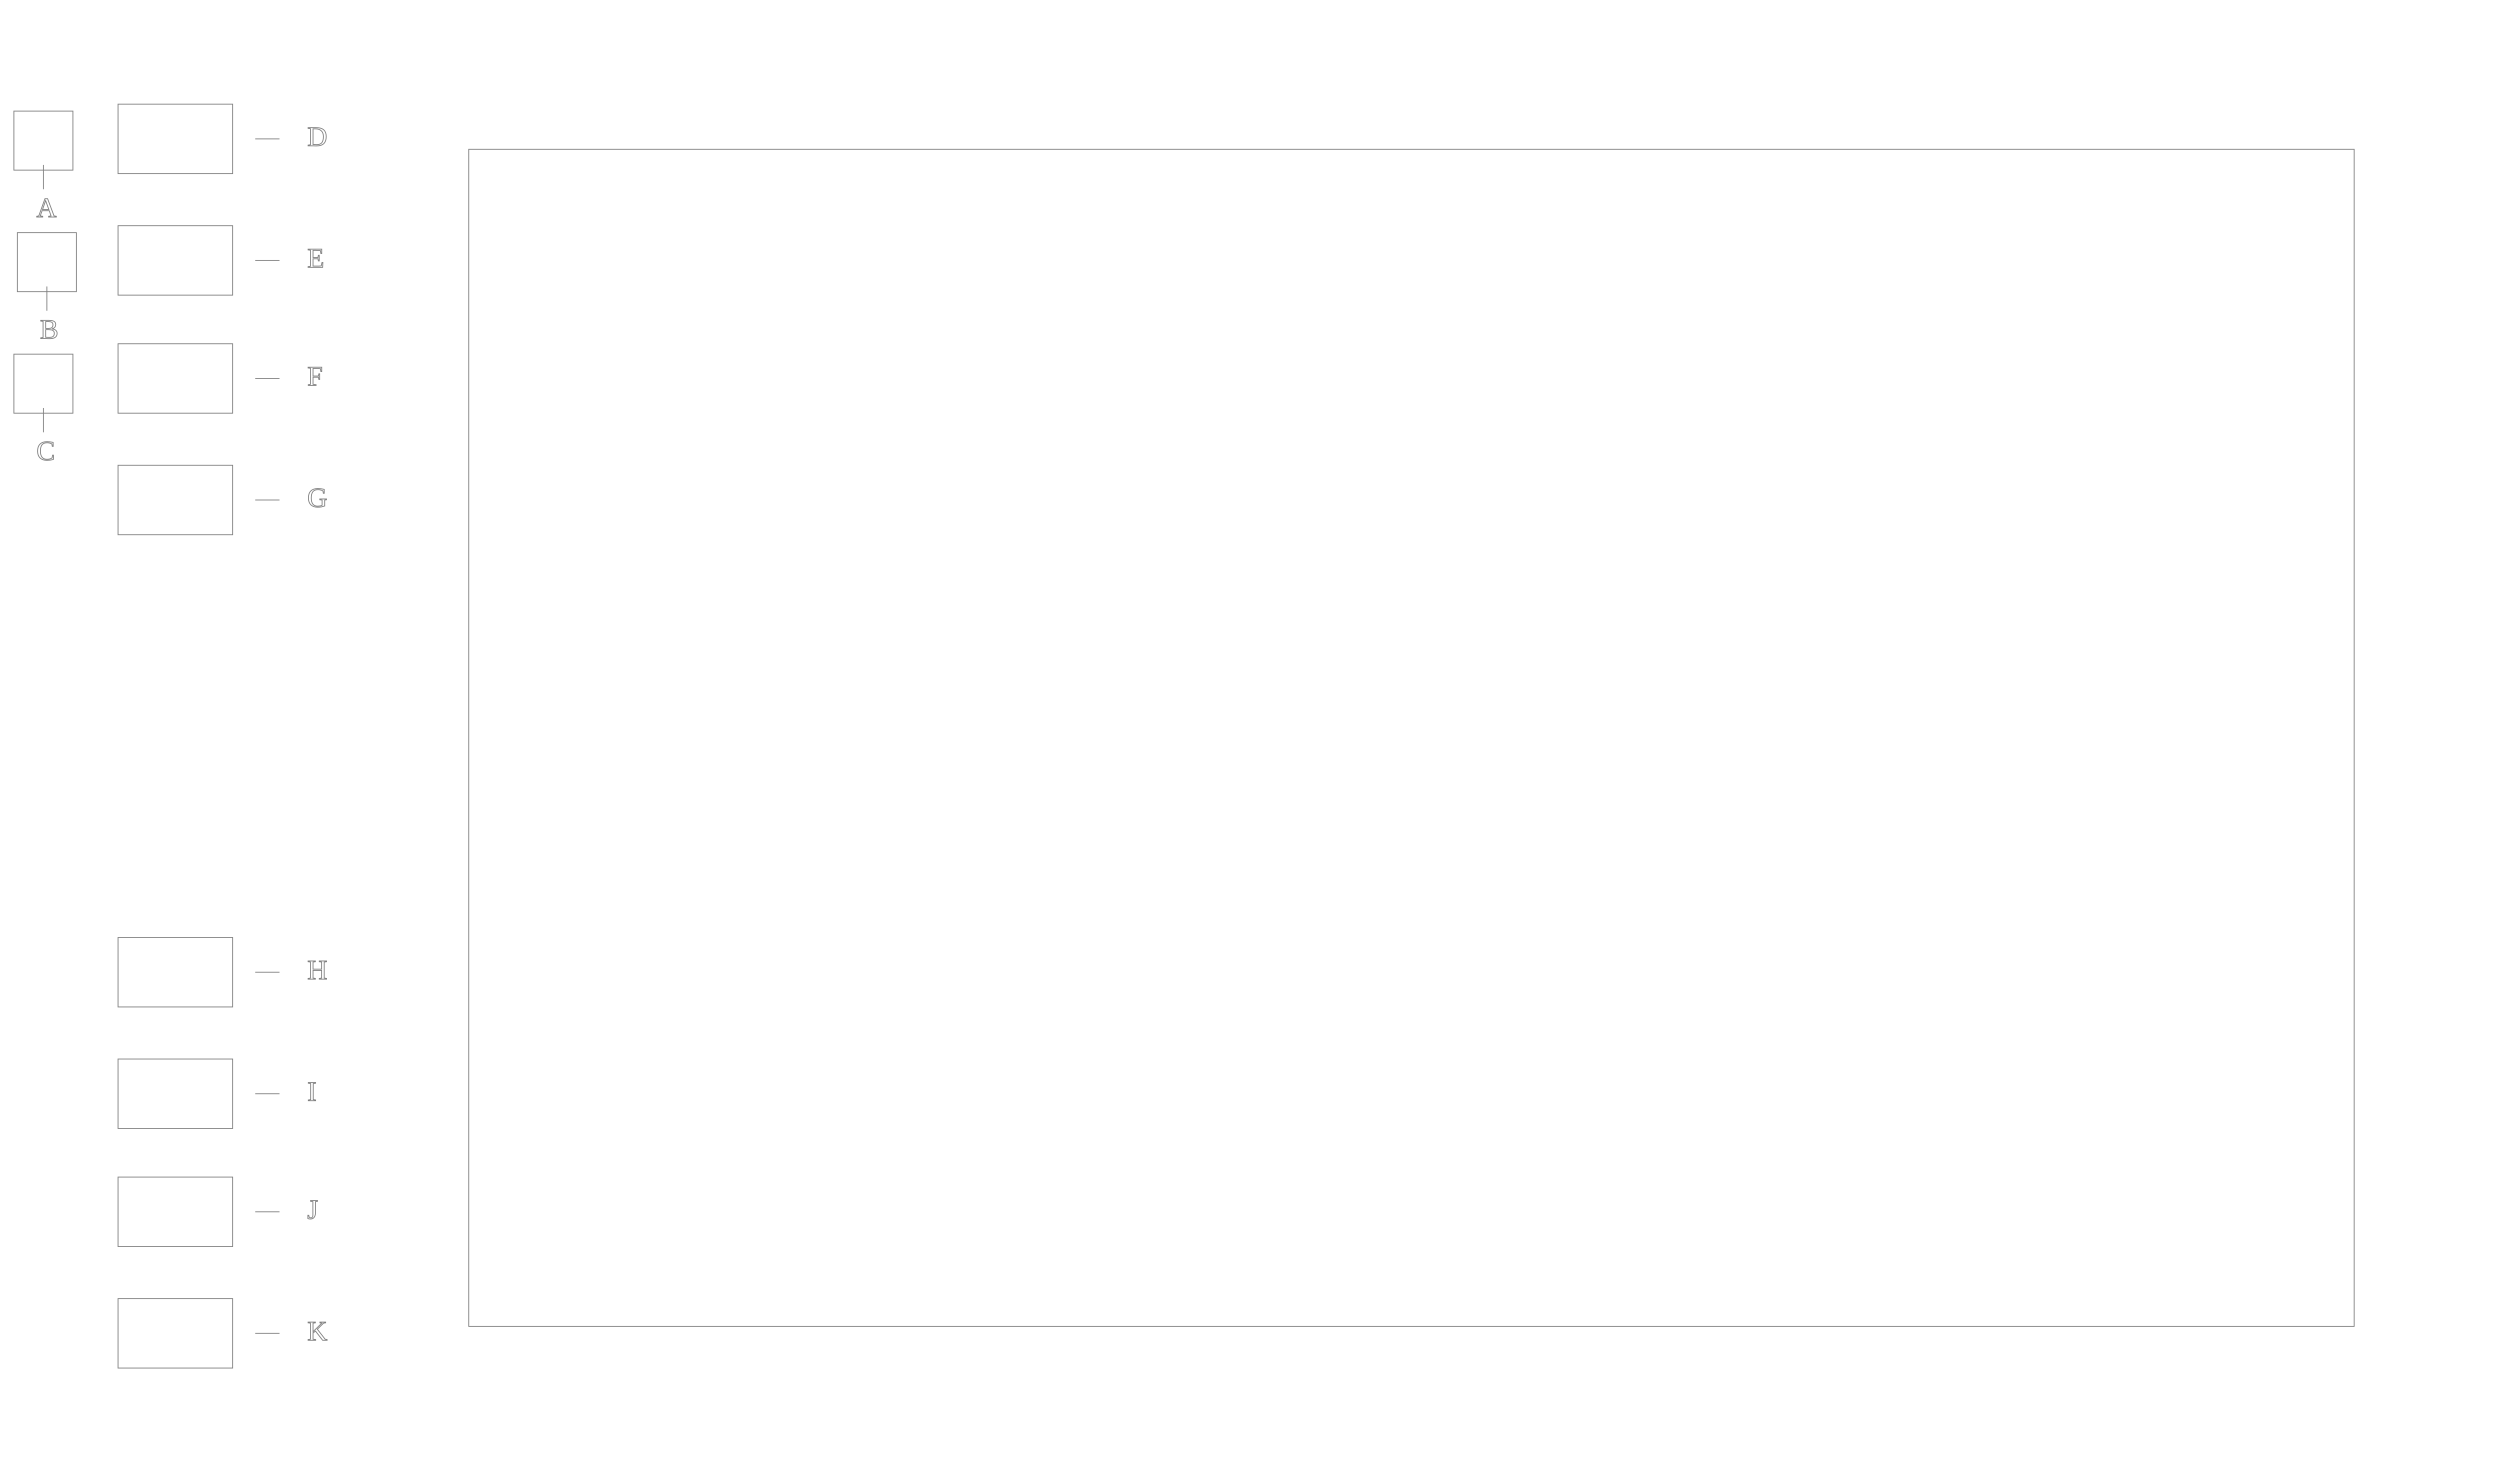
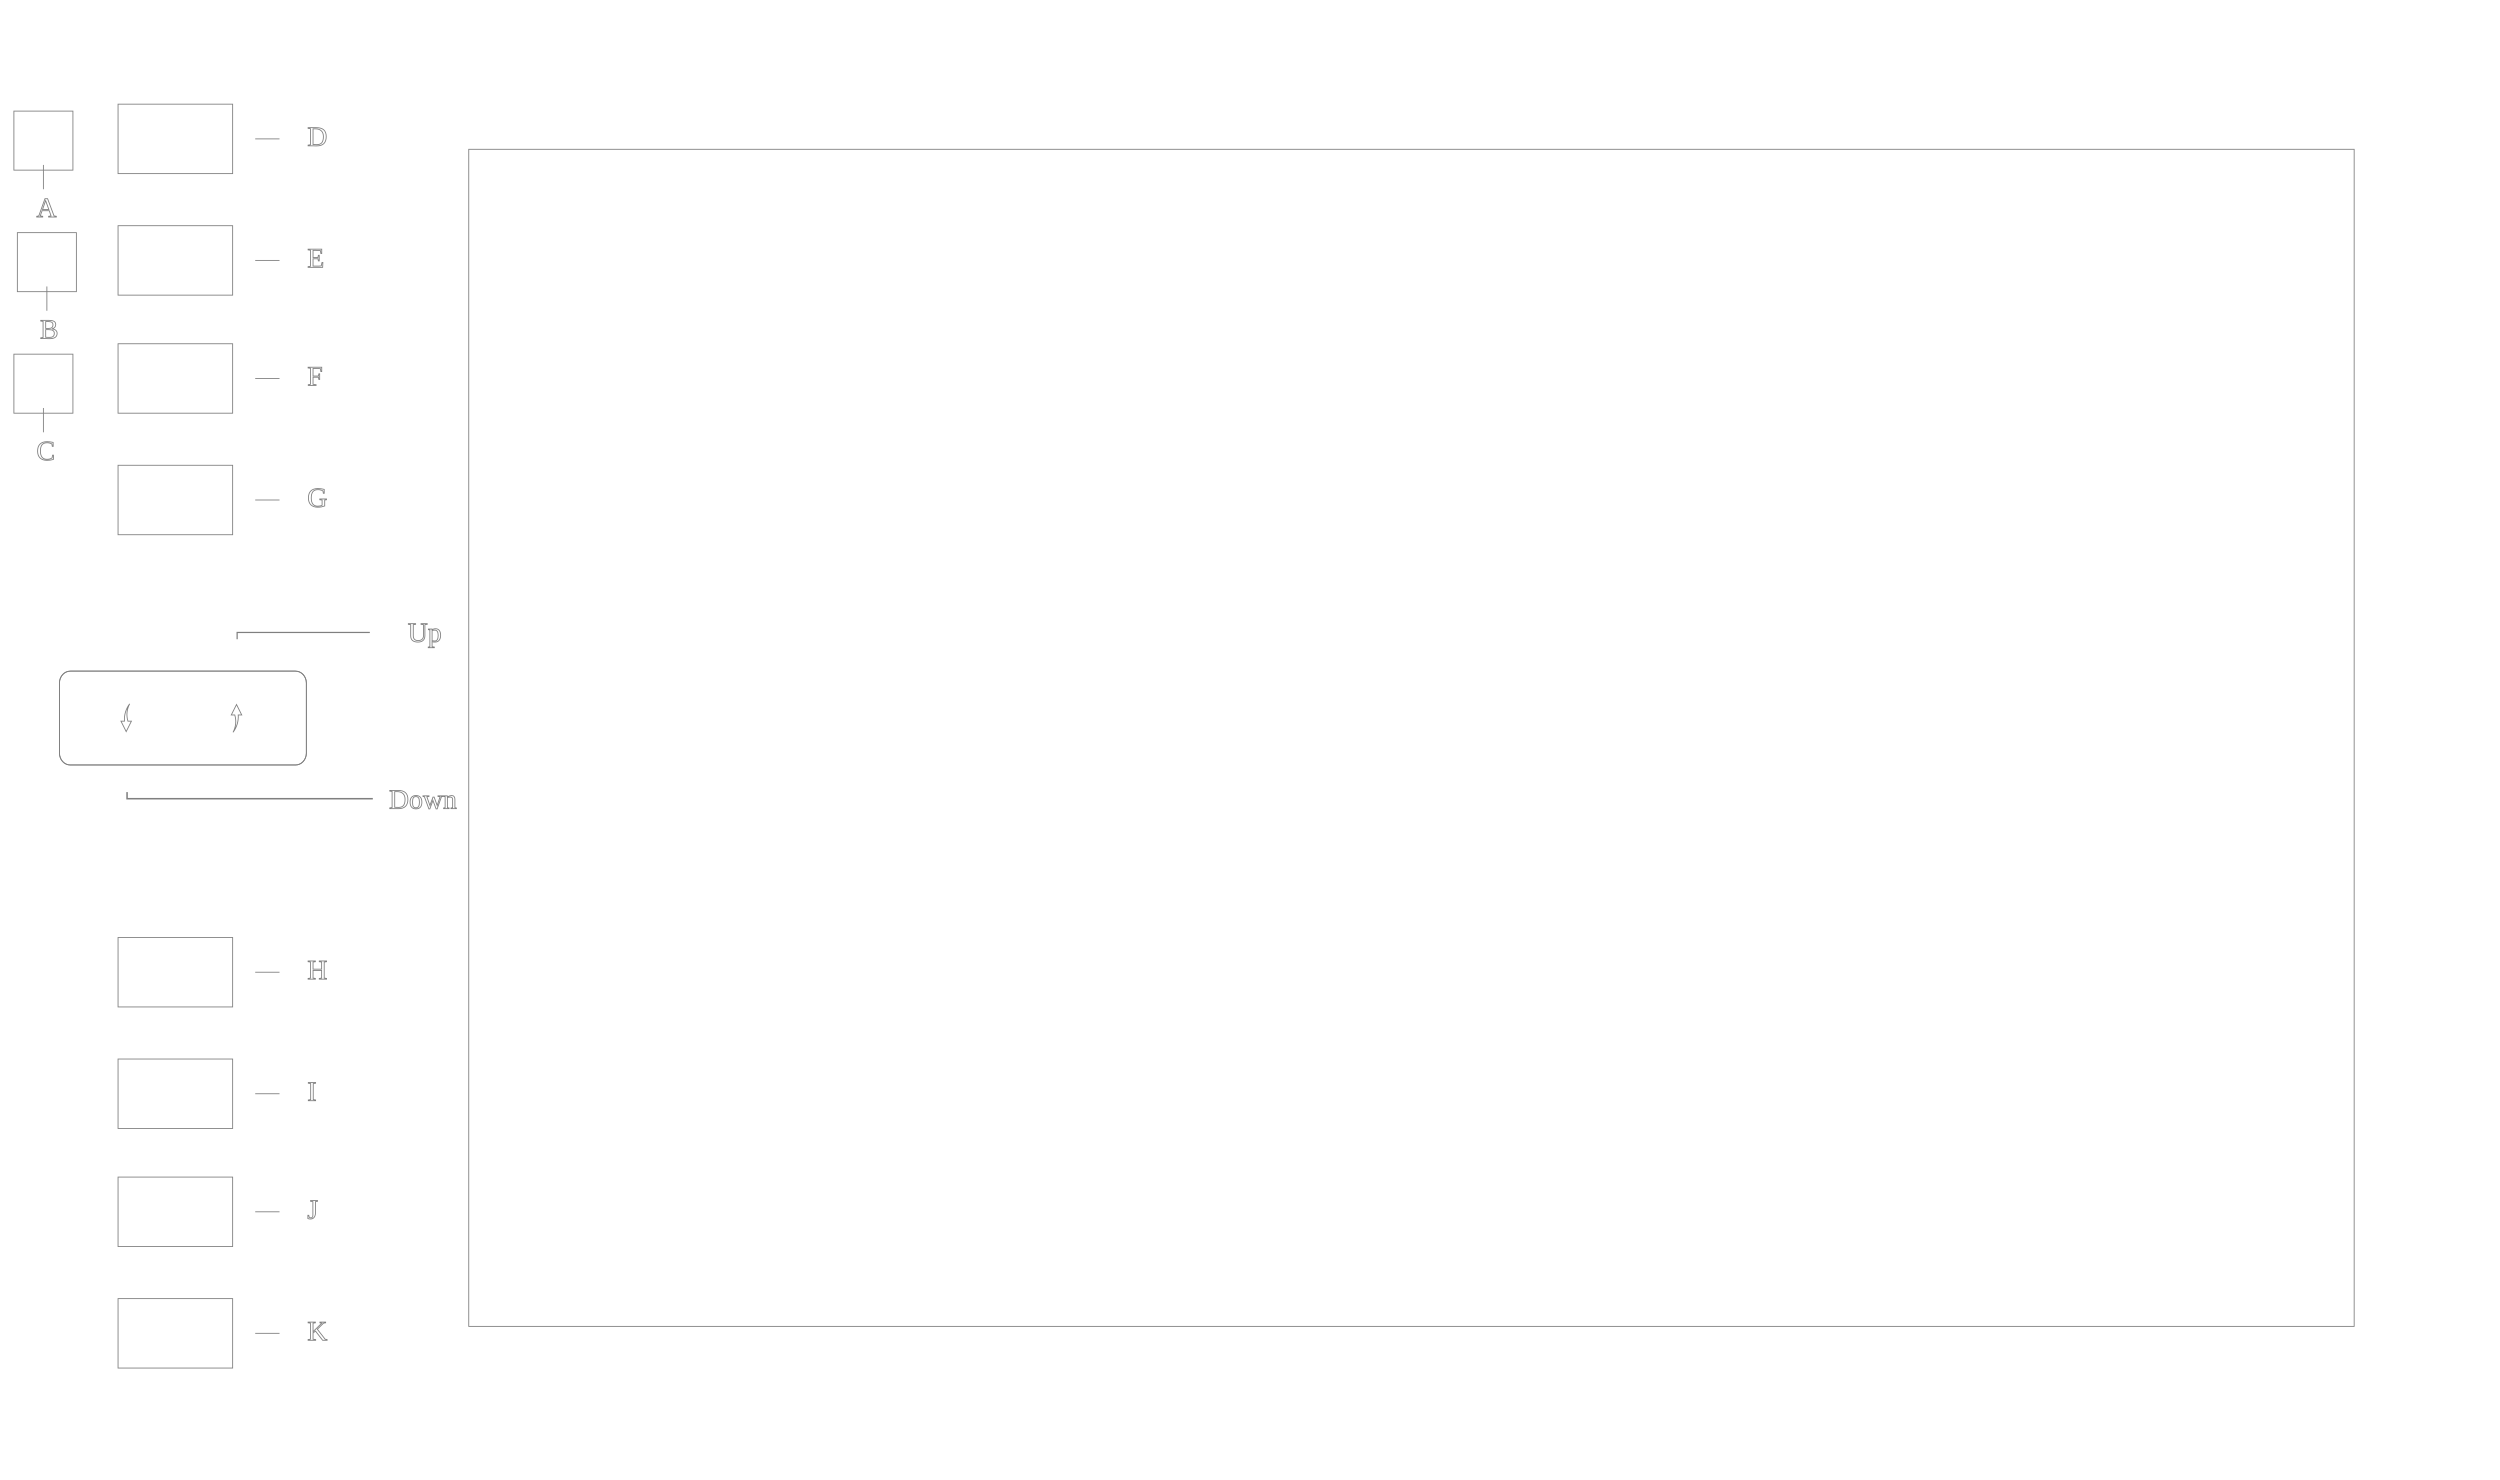
<svg xmlns="http://www.w3.org/2000/svg" version="1.1" style="color:#000000;stroke:#7f7f7f;fill:none;stroke-width:.25;font-size:8" id="huion-inspiroy-2-l---h1061p" width="720" height="426">
-   <rect x="135" y="43" width="543" height="339" />
-   <g>
+   <defs id="defs11" />
+   <rect x="135" y="43" width="543" height="339" id="rect1" />
+   <g id="g1">
    <rect id="ButtonA" class="A Button" x="4" y="32" width="17" height="17" />
    <text id="LabelA" class="A Label" x="10.5" y="62.5" style="text-anchor:start;">A</text>
    <path style="fill:none" d="M 12.5,47.5 V 54.5" id="LeaderA" class="Leader A" />
  </g>
-   <g>
+   <g id="g2">
    <rect id="ButtonB" class="B Button" x="5" y="67" width="17" height="17" />
    <text id="LabelB" class="B Label" x="11.5" y="97.5" style="text-anchor:start;">B</text>
    <path style="fill:none" d="M 13.5,82.5 V 89.5" id="LeaderB" class="Leader B" />
  </g>
-   <g>
+   <g id="g3">
    <rect id="ButtonC" class="C Button" x="4" y="102" width="17" height="17" />
    <text id="LabelC" class="C Label" x="10.5" y="132.5" style="text-anchor:start;">C</text>
    <path style="fill:none" d="M 12.5,117.5 V 124.5" id="LeaderC" class="Leader C" />
  </g>
-   <g>
+   <g id="g4">
    <rect id="ButtonD" class="D Button" x="34" y="30" width="33" height="20" />
    <text id="LabelD" class="D Label" x="88.5" y="42" style="text-anchor:start;">D</text>
    <path style="fill:none" d="M 73.5,40.0 H 80.5" id="LeaderD" class="Leader D" />
  </g>
-   <g>
+   <g id="g5">
    <rect id="ButtonE" class="E Button" x="34" y="65" width="33" height="20" />
    <text id="LabelE" class="E Label" x="88.5" y="77" style="text-anchor:start;">E</text>
    <path style="fill:none" d="M 73.5,75.0 H 80.5" id="LeaderE" class="Leader E" />
  </g>
-   <g>
+   <g id="g6">
    <rect id="ButtonF" class="F Button" x="34" y="99" width="33" height="20" />
    <text id="LabelF" class="F Label" x="88.5" y="111" style="text-anchor:start;">F</text>
    <path style="fill:none" d="M 73.5,109.0 H 80.5" id="LeaderF" class="Leader F" />
  </g>
-   <g>
+   <g id="g7">
    <rect id="ButtonG" class="G Button" x="34" y="134" width="33" height="20" />
    <text id="LabelG" class="G Label" x="88.5" y="146" style="text-anchor:start;">G</text>
    <path style="fill:none" d="M 73.5,144.0 H 80.5" id="LeaderG" class="Leader G" />
  </g>
-   <g>
+   <g id="g8">
    <rect id="ButtonH" class="H Button" x="34" y="270" width="33" height="20" />
    <text id="LabelH" class="H Label" x="88.5" y="282" style="text-anchor:start;">H</text>
    <path style="fill:none" d="M 73.5,280.0 H 80.5" id="LeaderH" class="Leader H" />
  </g>
-   <g>
+   <g id="g9">
    <rect id="ButtonI" class="I Button" x="34" y="305" width="33" height="20" />
    <text id="LabelI" class="I Label" x="88.5" y="317" style="text-anchor:start;">I</text>
    <path style="fill:none" d="M 73.5,315.0 H 80.5" id="LeaderI" class="Leader I" />
  </g>
-   <g>
+   <g id="g10">
    <rect id="ButtonJ" class="J Button" x="34" y="339" width="33" height="20" />
    <text id="LabelJ" class="J Label" x="88.5" y="351" style="text-anchor:start;">J</text>
    <path style="fill:none" d="M 73.5,349.0 H 80.5" id="LeaderJ" class="Leader J" />
  </g>
-   <g>
+   <g id="g11">
    <rect id="ButtonK" class="K Button" x="34" y="374" width="33" height="20" />
    <text id="LabelK" class="K Label" x="88.5" y="386" style="text-anchor:start;">K</text>
    <path style="fill:none" d="M 73.5,384.0 H 80.5" id="LeaderK" class="Leader K" />
  </g>
+   <g id="g2-6" style="color:#000000;font-size:8px;fill:none;stroke:#7f7f7f;stroke-width:0.25" transform="translate(-18.82129,-5.0516)">
+     <rect style="fill:none" id="rect6" width="71.107" height="27.033" x="35.946" y="198.337" ry="3.425" rx="3.117" />
+     <path id="LeaderDialCCW" class="DialCCW Dial Leader" d="M 87.117,189.149 V 187.199 H 125.332" style="color:#000000;font-size:8px;fill:none;stroke:#7f7f7f;stroke-width:0.35" />
+     <path id="DialArrowUp" class="DialCCW Button" d="m 86.936,207.955 1.5,3 h -1 a 7.5,7.5 0 0 1 -1.5,5 6.5,6.5 0 0 0 0.5,-5 h -1 z" style="color:#000000;font-size:8px;fill:none;stroke:#7f7f7f;stroke-width:0.25" />
+     <path id="DialArrowDown" class="DialCCW Button" d="m 55.164,215.751 -1.5,-3 h 1 a 7.5,7.5 0 0 1 1.5,-5 6.5,6.5 0 0 0 -0.5,5 h 1 z" style="color:#000000;font-size:8px;fill:none;stroke:#7f7f7f;stroke-width:0.25" />
+     <path id="LeaderDialCW" class="DialCW Dial Leader" d="m 55.415,233.175 v 1.905 h 70.779" style="color:#000000;font-size:8px;fill:none;stroke:#7f7f7f;stroke-width:0.441" />
+     <text id="LabelDialCCW" class="DialCCW Dial Label" x="136.255" y="189.889" style="color:#000000;font-size:8px;text-anchor:start;fill:none;stroke:#7f7f7f;stroke-width:0.25">Up</text>
+     <text id="LabelDialCW" class="DialCW Dial Label" x="130.839" y="237.93" style="color:#000000;font-size:8px;text-anchor:start;fill:none;stroke:#7f7f7f;stroke-width:0.25">Down</text>
+     <rect style="fill:none" id="Dial" class="Dial TouchDial" width="71.107" height="27.033" x="35.946" y="198.337" ry="3.425" rx="3.117" />
+   </g>
</svg>
